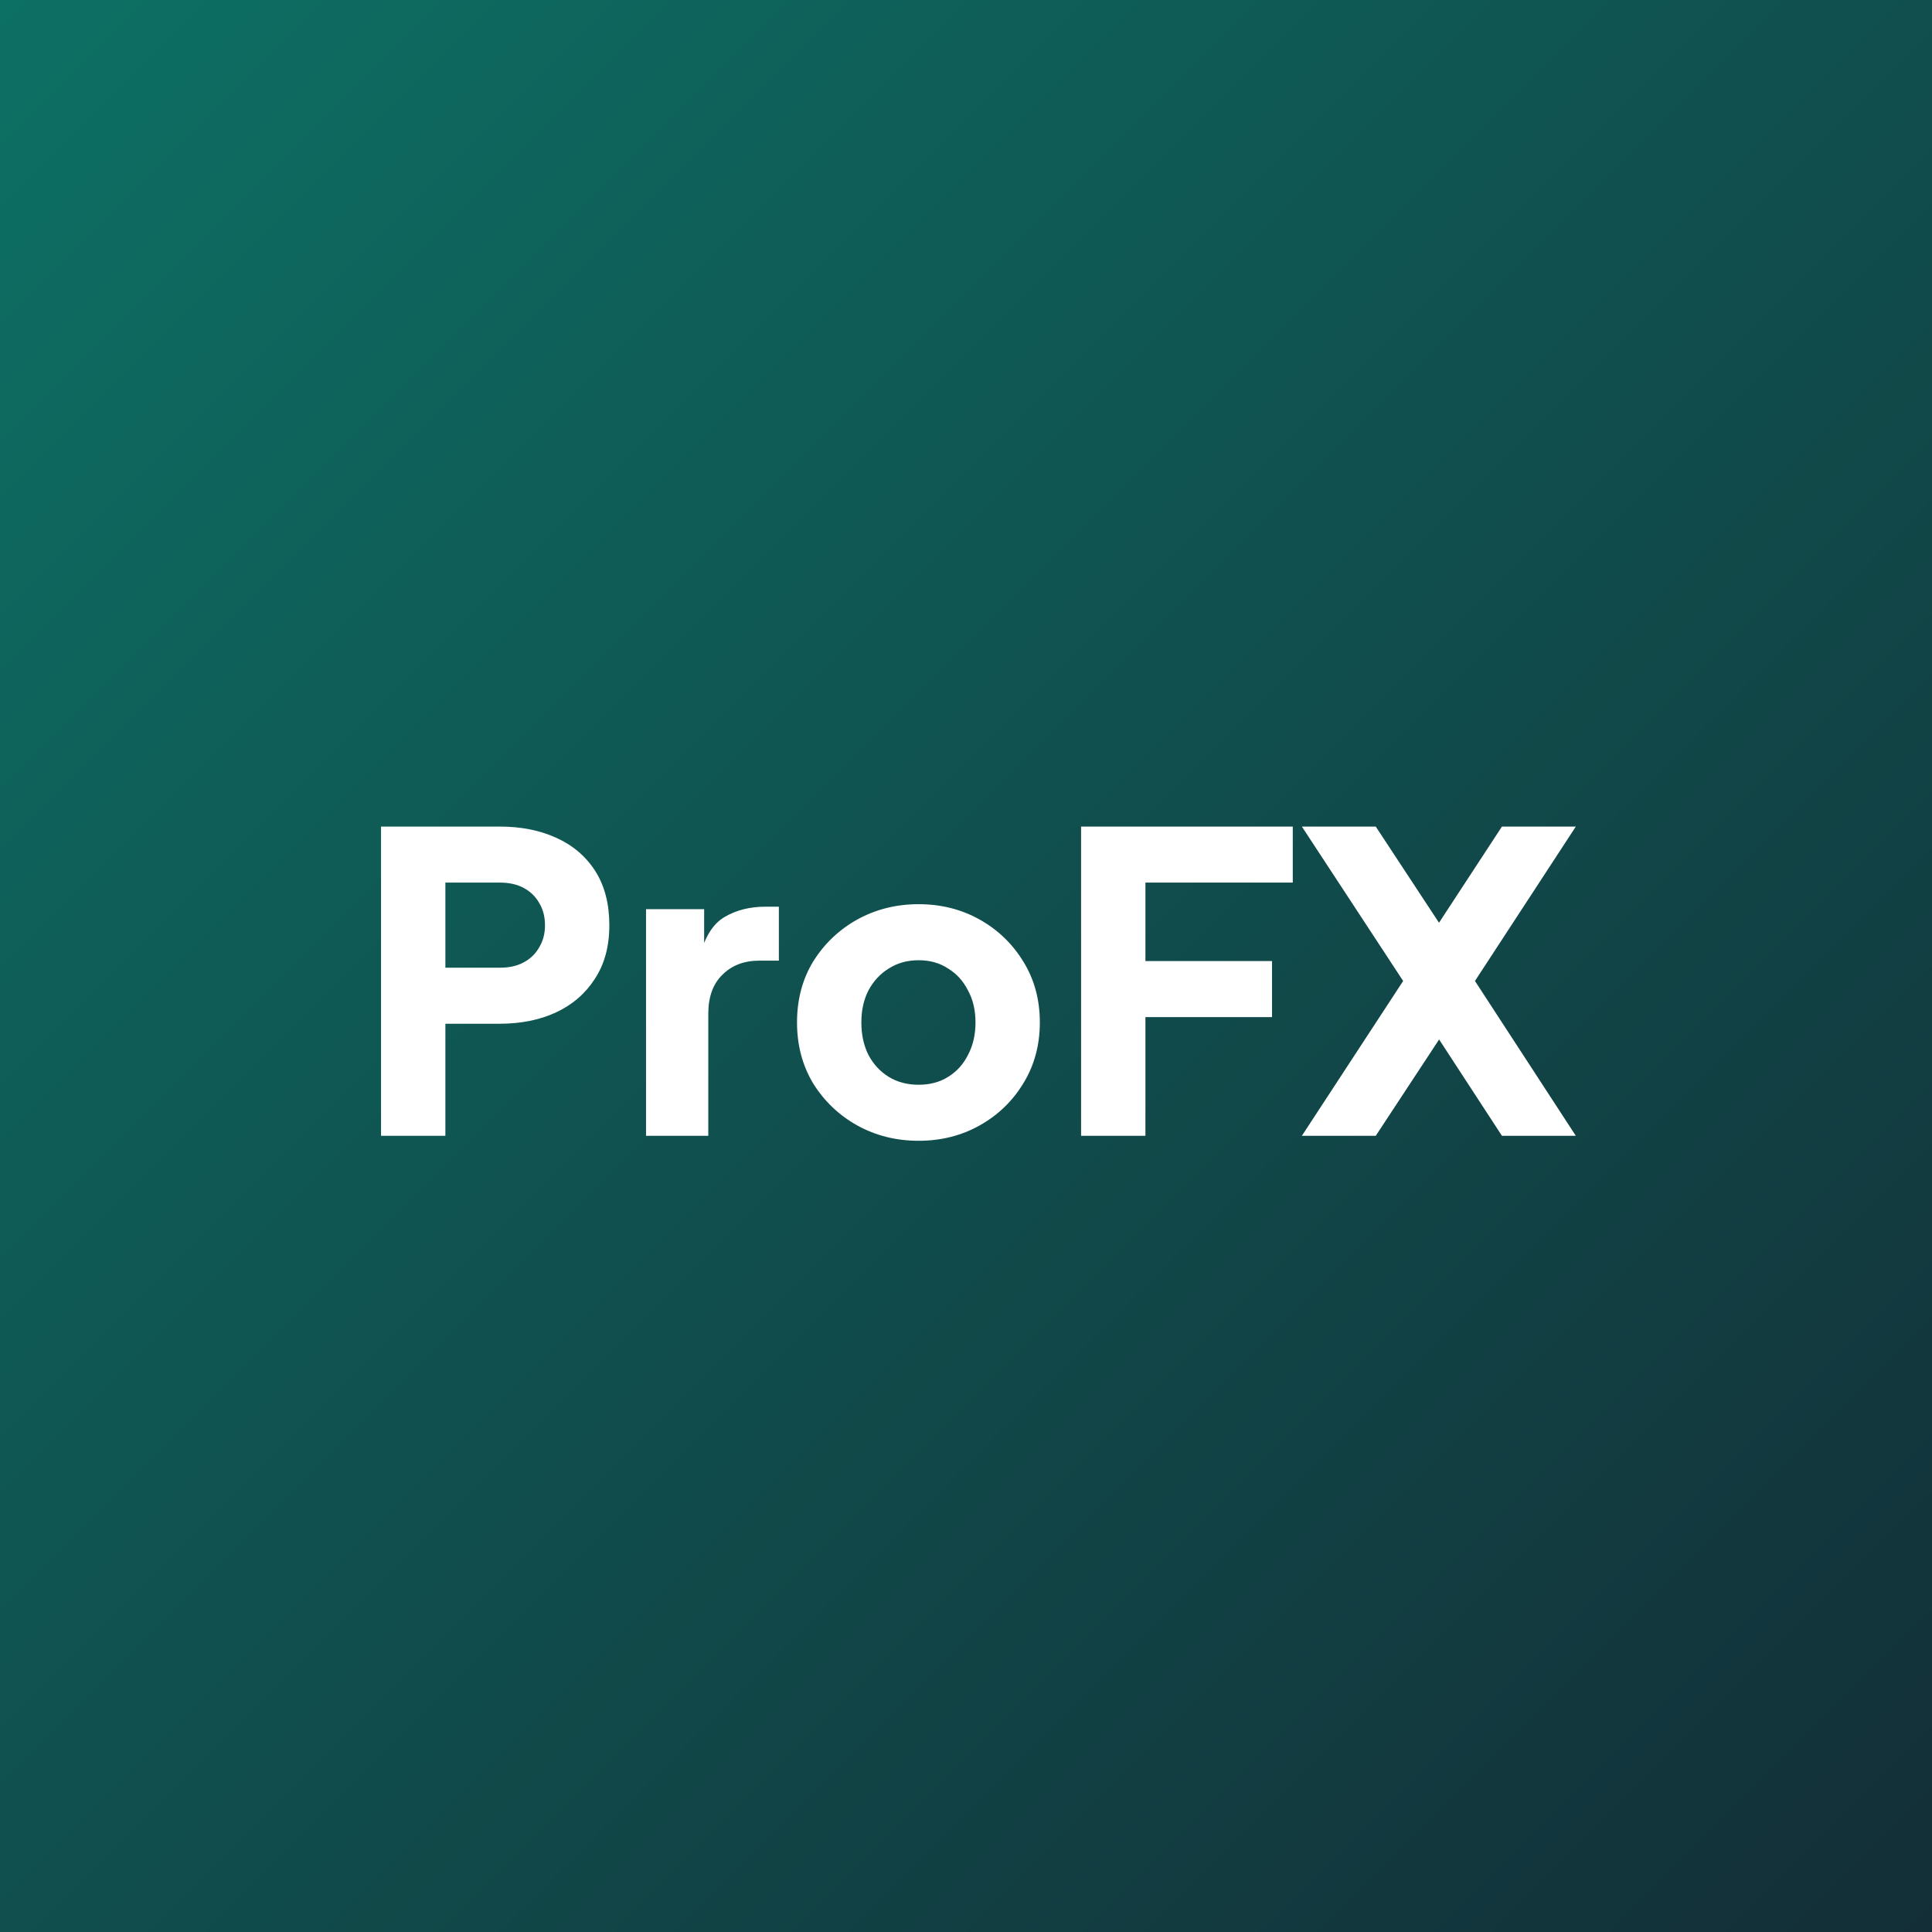
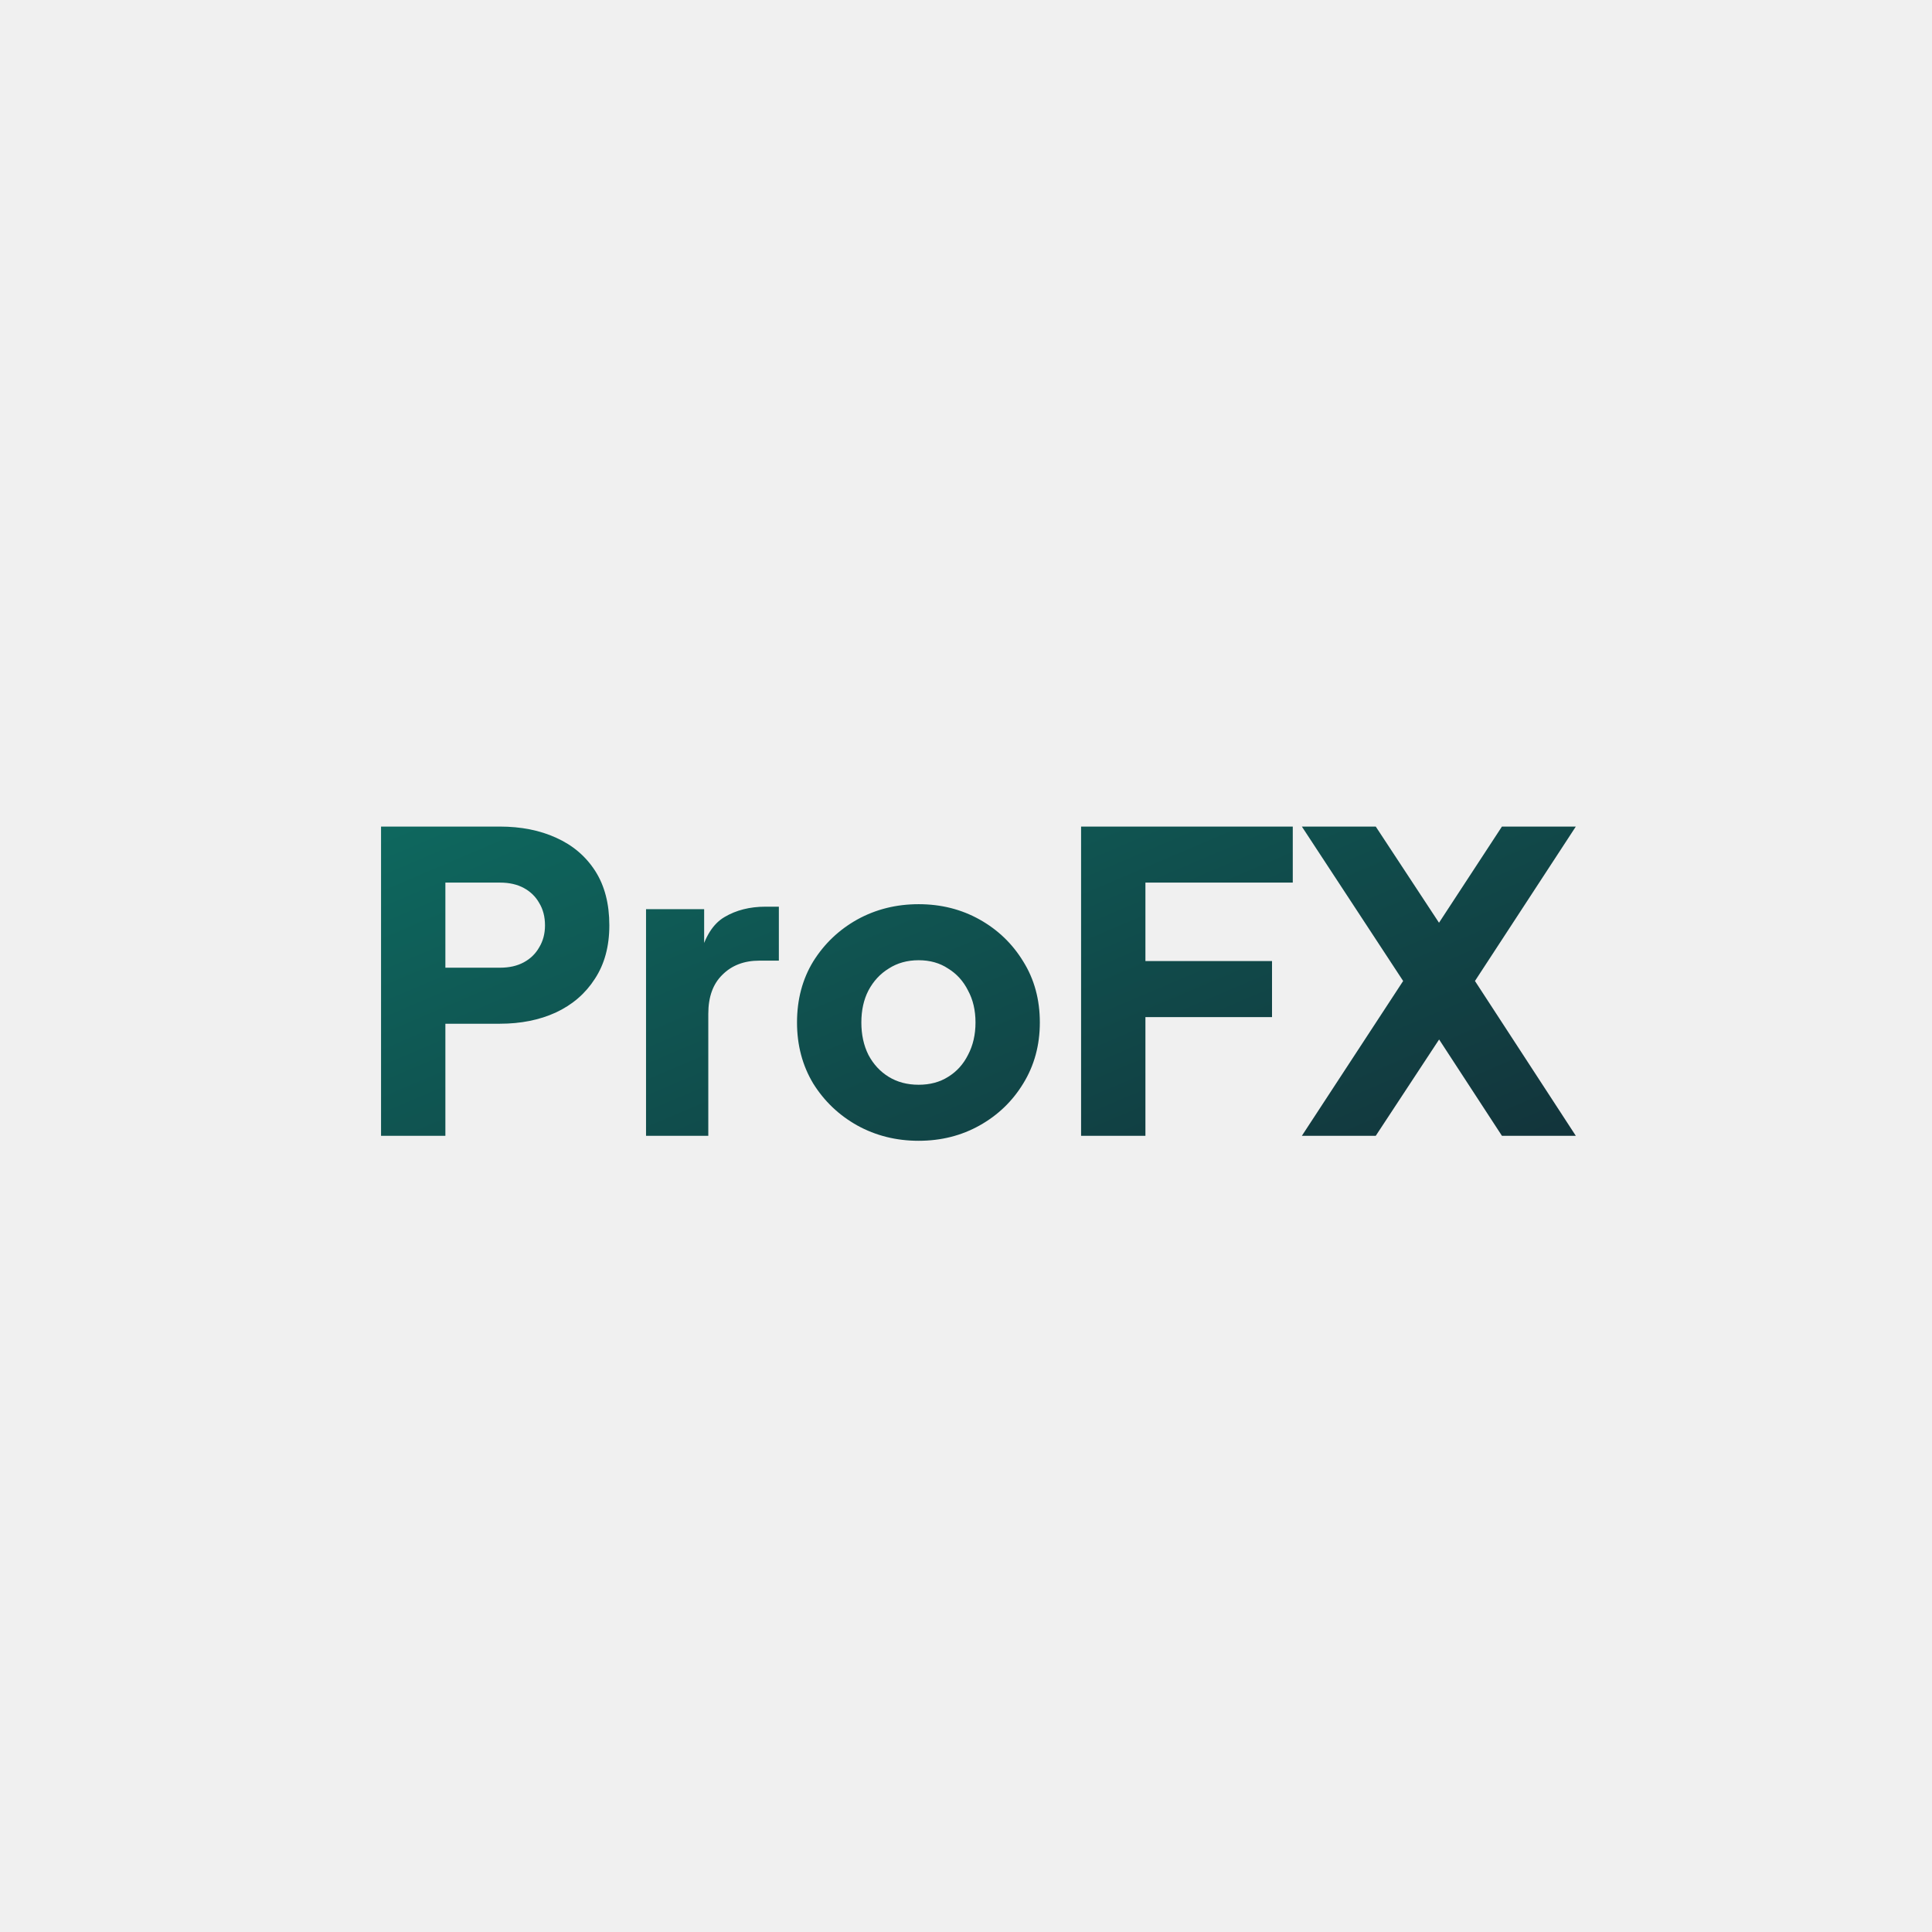
<svg xmlns="http://www.w3.org/2000/svg" width="1024" height="1024" viewBox="0 0 1024 1024" fill="none">
-   <rect width="1024" height="1024" fill="url(#paint0_linear_328_49)" />
-   <path d="M201.961 602V438.1H264.881C276.175 438.1 286.148 440.08 294.801 444.04C303.601 448 310.495 453.867 315.481 461.64C320.468 469.413 322.961 479.02 322.961 490.46C322.961 501.607 320.395 511.067 315.261 518.84C310.275 526.613 303.381 532.553 294.581 536.66C285.928 540.62 276.028 542.6 264.881 542.6H236.061V602H201.961ZM236.061 512.9H265.101C269.941 512.9 274.121 511.947 277.641 510.04C281.161 508.133 283.875 505.493 285.781 502.12C287.835 498.747 288.861 494.86 288.861 490.46C288.861 485.913 287.835 481.953 285.781 478.58C283.875 475.207 281.161 472.567 277.641 470.66C274.121 468.753 269.941 467.8 265.101 467.8H236.061V512.9ZM342.413 602V481.88H373.213V510.7L371.013 506.52C373.653 496.4 377.979 489.58 383.993 486.06C390.153 482.393 397.413 480.56 405.773 480.56H412.813V509.16H402.473C394.406 509.16 387.879 511.653 382.893 516.64C377.906 521.48 375.413 528.373 375.413 537.32V602H342.413ZM486.896 604.64C475.016 604.64 464.162 601.927 454.336 596.5C444.656 591.073 436.882 583.667 431.016 574.28C425.296 564.747 422.436 553.967 422.436 541.94C422.436 529.767 425.296 518.987 431.016 509.6C436.882 500.213 444.656 492.807 454.336 487.38C464.162 481.953 475.016 479.24 486.896 479.24C498.776 479.24 509.556 481.953 519.236 487.38C528.916 492.807 536.616 500.213 542.336 509.6C548.202 518.987 551.136 529.767 551.136 541.94C551.136 553.967 548.202 564.747 542.336 574.28C536.616 583.667 528.916 591.073 519.236 596.5C509.556 601.927 498.776 604.64 486.896 604.64ZM486.896 574.94C492.909 574.94 498.116 573.547 502.516 570.76C507.062 567.973 510.582 564.087 513.076 559.1C515.716 554.113 517.036 548.393 517.036 541.94C517.036 535.487 515.716 529.84 513.076 525C510.582 520.013 507.062 516.127 502.516 513.34C498.116 510.407 492.909 508.94 486.896 508.94C480.882 508.94 475.602 510.407 471.056 513.34C466.509 516.127 462.916 520.013 460.276 525C457.782 529.84 456.536 535.487 456.536 541.94C456.536 548.393 457.782 554.113 460.276 559.1C462.916 564.087 466.509 567.973 471.056 570.76C475.602 573.547 480.882 574.94 486.896 574.94ZM572.997 602V438.1H685.197V467.8H607.097V509.38H674.197V539.08H607.097V602H572.997ZM690.018 602L743.698 519.94L690.018 438.1H729.178L772.298 503.66H753.158L796.058 438.1H835.218L781.758 519.94L835.218 602H796.058L753.158 536.22L772.298 536.44L729.178 602H690.018Z" fill="white" />
+   <path d="M201.961 602V438.1H264.881C276.175 438.1 286.148 440.08 294.801 444.04C303.601 448 310.495 453.867 315.481 461.64C320.468 469.413 322.961 479.02 322.961 490.46C322.961 501.607 320.395 511.067 315.261 518.84C310.275 526.613 303.381 532.553 294.581 536.66C285.928 540.62 276.028 542.6 264.881 542.6H236.061V602H201.961ZM236.061 512.9H265.101C269.941 512.9 274.121 511.947 277.641 510.04C281.161 508.133 283.875 505.493 285.781 502.12C287.835 498.747 288.861 494.86 288.861 490.46C288.861 485.913 287.835 481.953 285.781 478.58C283.875 475.207 281.161 472.567 277.641 470.66C274.121 468.753 269.941 467.8 265.101 467.8H236.061V512.9ZM342.413 602V481.88H373.213V510.7L371.013 506.52C373.653 496.4 377.979 489.58 383.993 486.06C390.153 482.393 397.413 480.56 405.773 480.56H412.813V509.16H402.473C394.406 509.16 387.879 511.653 382.893 516.64C377.906 521.48 375.413 528.373 375.413 537.32V602H342.413ZM486.896 604.64C475.016 604.64 464.162 601.927 454.336 596.5C444.656 591.073 436.882 583.667 431.016 574.28C425.296 564.747 422.436 553.967 422.436 541.94C422.436 529.767 425.296 518.987 431.016 509.6C436.882 500.213 444.656 492.807 454.336 487.38C464.162 481.953 475.016 479.24 486.896 479.24C498.776 479.24 509.556 481.953 519.236 487.38C528.916 492.807 536.616 500.213 542.336 509.6C548.202 518.987 551.136 529.767 551.136 541.94C551.136 553.967 548.202 564.747 542.336 574.28C536.616 583.667 528.916 591.073 519.236 596.5C509.556 601.927 498.776 604.64 486.896 604.64ZM486.896 574.94C492.909 574.94 498.116 573.547 502.516 570.76C507.062 567.973 510.582 564.087 513.076 559.1C515.716 554.113 517.036 548.393 517.036 541.94C517.036 535.487 515.716 529.84 513.076 525C510.582 520.013 507.062 516.127 502.516 513.34C498.116 510.407 492.909 508.94 486.896 508.94C480.882 508.94 475.602 510.407 471.056 513.34C466.509 516.127 462.916 520.013 460.276 525C457.782 529.84 456.536 535.487 456.536 541.94C456.536 548.393 457.782 554.113 460.276 559.1C462.916 564.087 466.509 567.973 471.056 570.76C475.602 573.547 480.882 574.94 486.896 574.94ZM572.997 602V438.1H685.197V467.8H607.097V509.38H674.197V539.08H607.097V602H572.997ZM690.018 602L743.698 519.94L690.018 438.1H729.178L772.298 503.66H753.158L796.058 438.1H835.218L781.758 519.94L835.218 602H796.058L753.158 536.22L772.298 536.44L729.178 602H690.018Z" fill="url(#paint0_linear_331_53)" />
  <defs>
-     <linearGradient id="paint0_linear_328_49" x1="0" y1="0" x2="1024" y2="1024" gradientUnits="userSpaceOnUse">
+     <linearGradient id="paint0_linear_331_53" x1="187" y1="374" x2="386.591" y2="843.074" gradientUnits="userSpaceOnUse">
      <stop stop-color="#0D7064" />
      <stop offset="1" stop-color="#132E37" />
    </linearGradient>
  </defs>
</svg>
